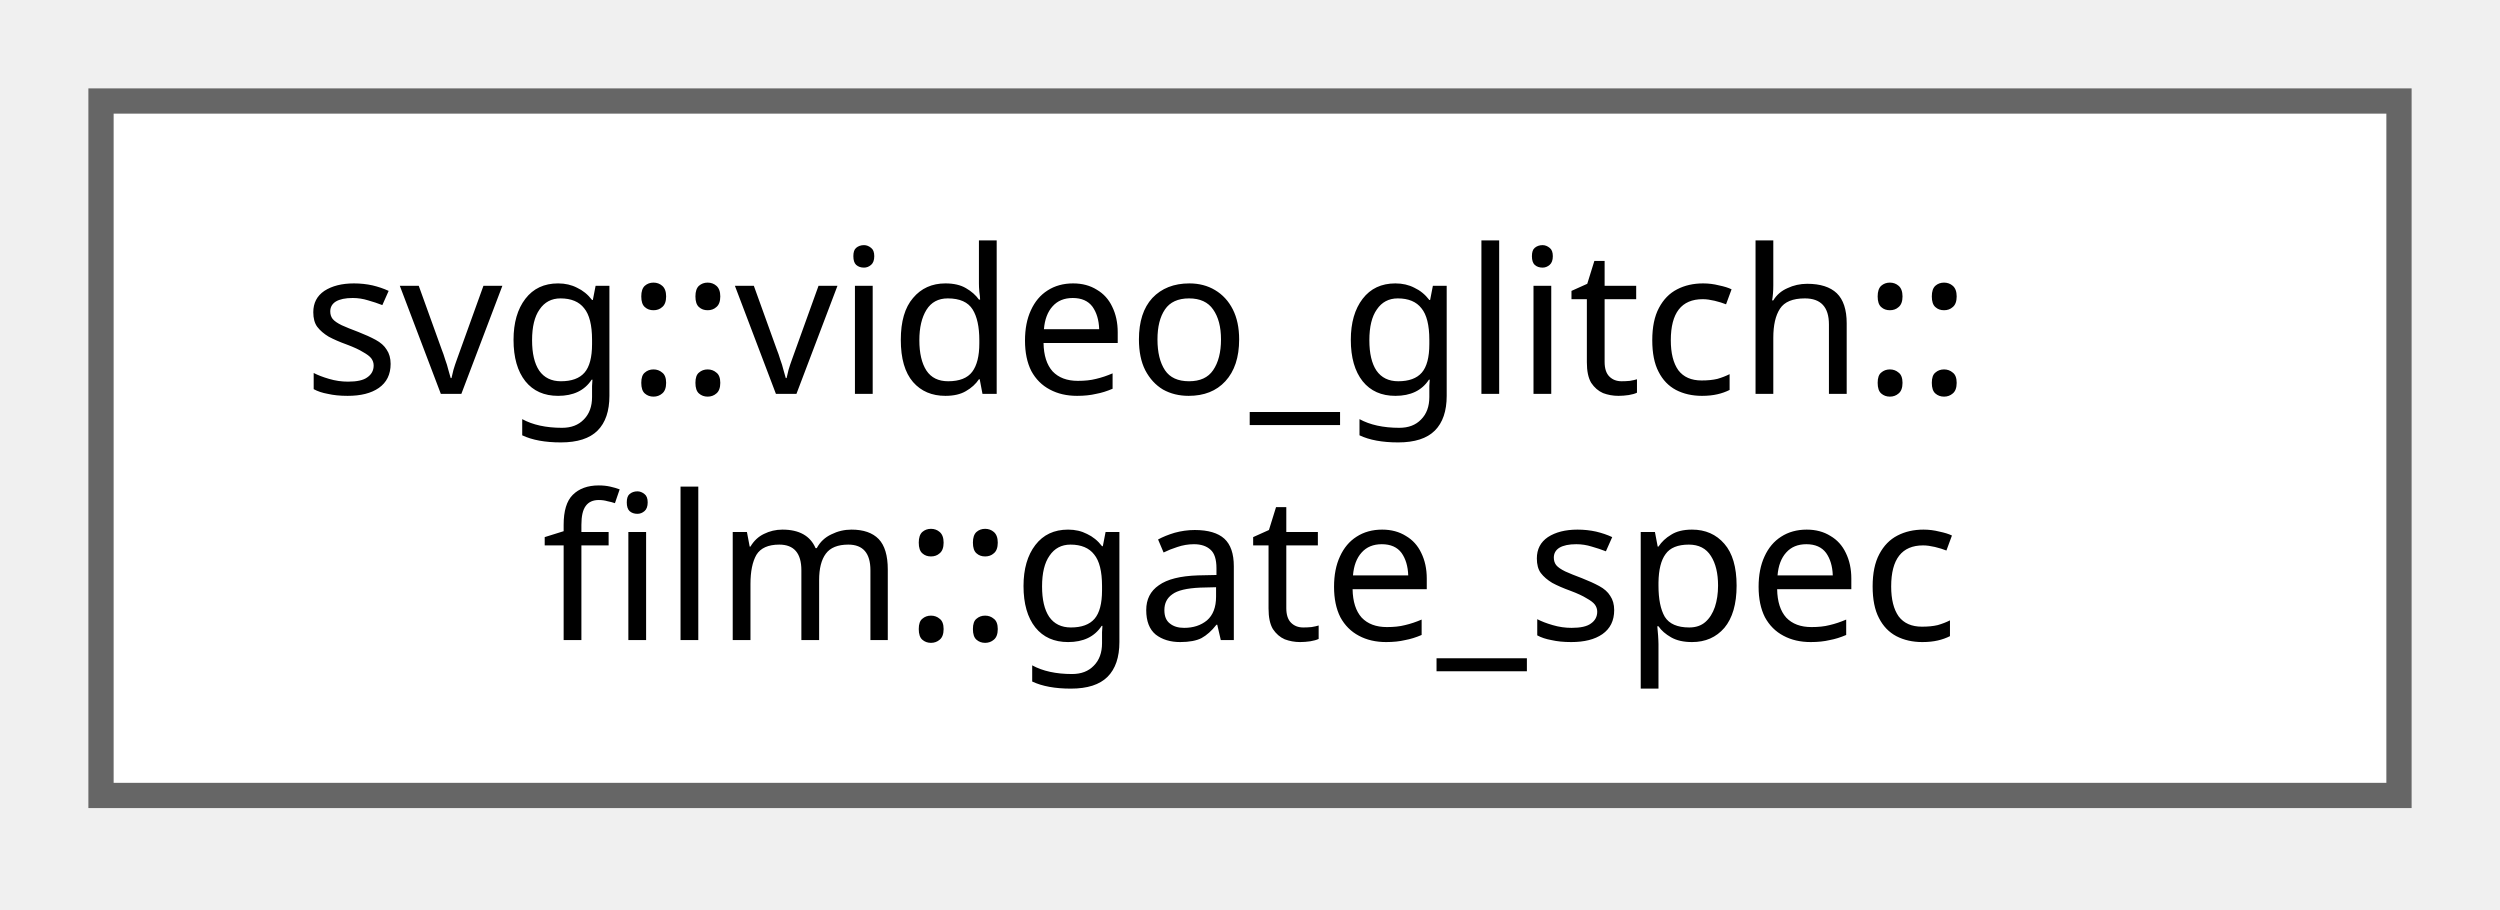
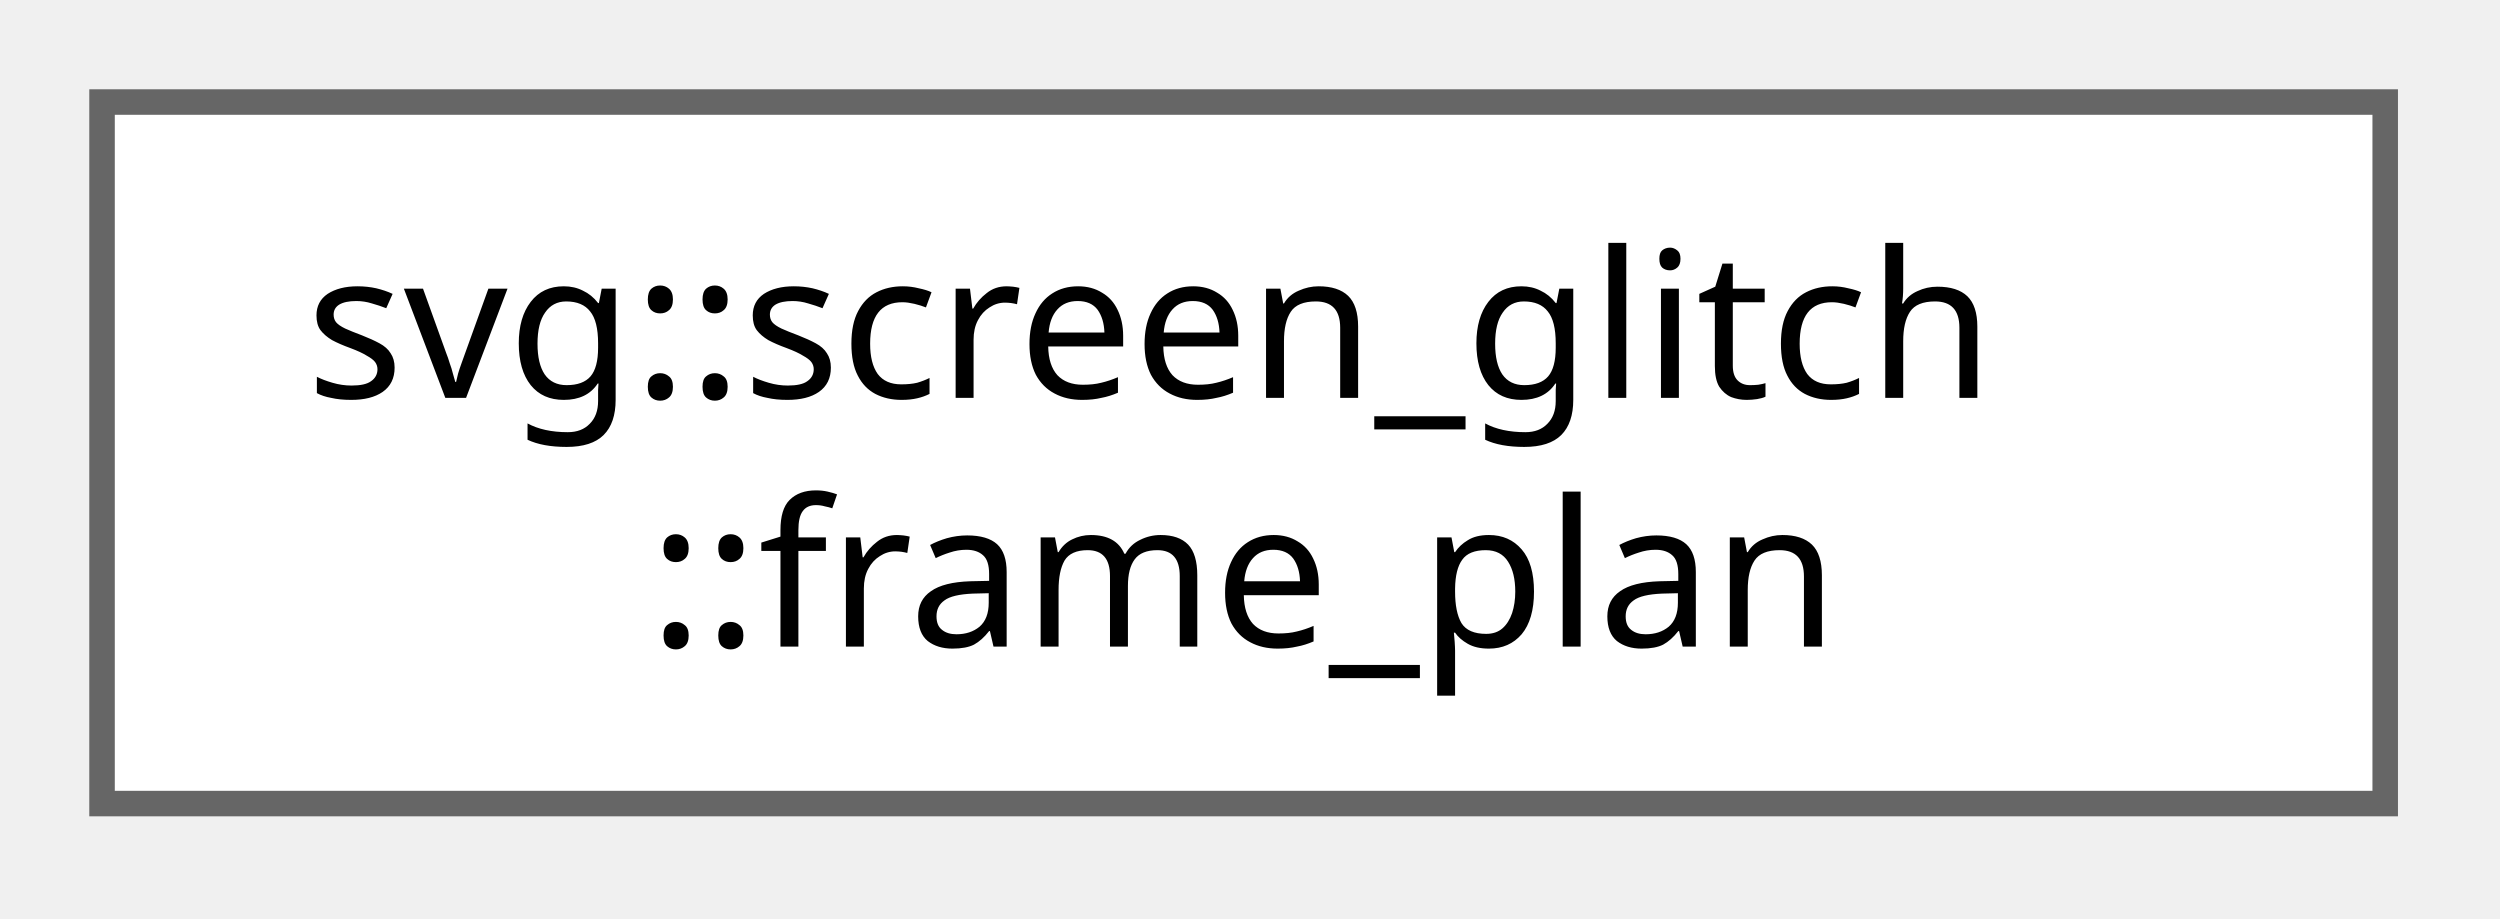
- <svg xmlns="http://www.w3.org/2000/svg" xmlns:xlink="http://www.w3.org/1999/xlink" width="99pt" height="36pt" viewBox="0.00 0.00 99.00 36.00">
+ <svg xmlns="http://www.w3.org/2000/svg" xmlns:xlink="http://www.w3.org/1999/xlink" width="98pt" height="36pt" viewBox="0.00 0.00 98.00 36.00">
  <g id="graph0" class="graph" transform="scale(1 1) rotate(0) translate(4 31.5)">
    <g id="Node000000" class="node">
      <g id="a_Node000000">
-         <a xlink:href="structsvg_1_1video__glitch_1_1film_1_1gate__spec.html" target="_top" xlink:title=" ">
-           <polygon fill="white" stroke="#666666" points="91,-27.5 0,-27.5 0,0 91,0 91,-27.5" />
-           <text xml:space="preserve" text-anchor="start" x="8" y="-15.9" font-family="SourceSans" font-size="8.00">svg::video_glitch::</text>
-           <text xml:space="preserve" text-anchor="middle" x="45.5" y="-6.15" font-family="SourceSans" font-size="8.00">film::gate_spec</text>
+         <a xlink:href="structsvg_1_1screen__glitch_1_1frame__plan.html" target="_top" xlink:title=" ">
+           <polygon fill="white" stroke="#666666" points="89.5,-27.5 0,-27.5 0,0 89.5,0 89.5,-27.5" />
+           <text xml:space="preserve" text-anchor="start" x="8" y="-15.9" font-family="SourceSans" font-size="8.00">svg::screen_glitch</text>
+           <text xml:space="preserve" text-anchor="middle" x="44.75" y="-6.15" font-family="SourceSans" font-size="8.00">::frame_plan</text>
        </a>
      </g>
    </g>
  </g>
</svg>
